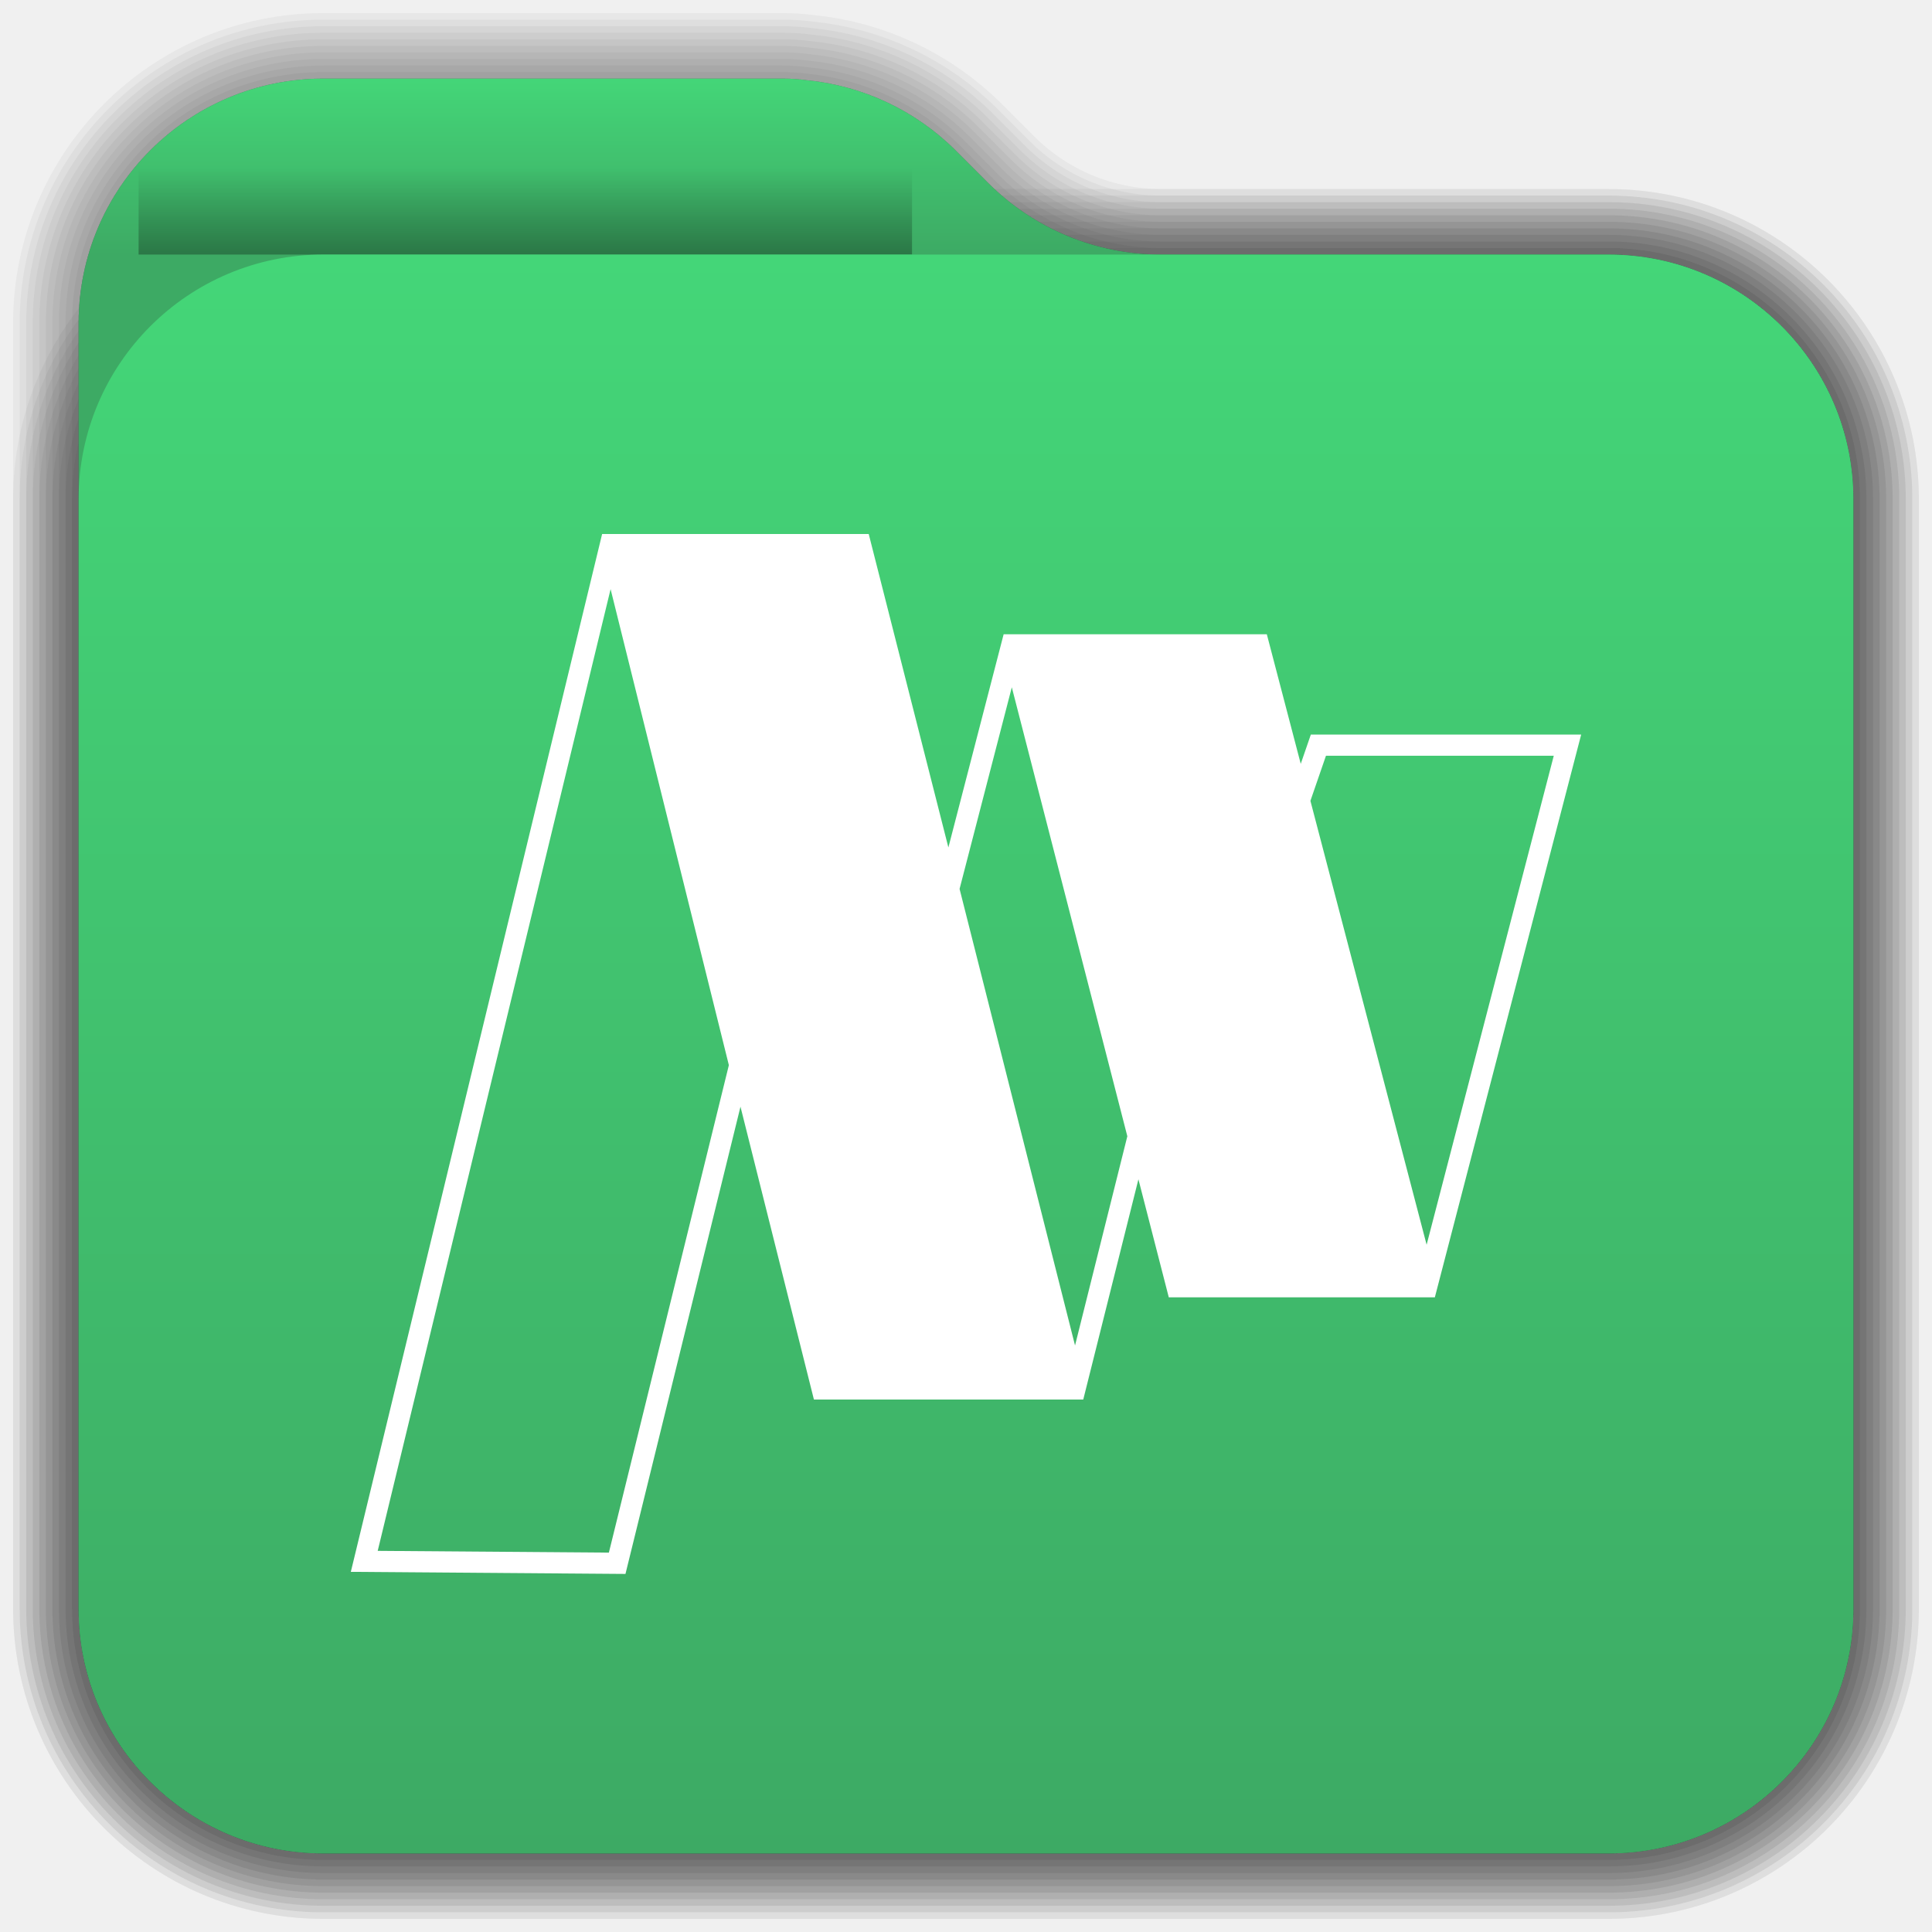
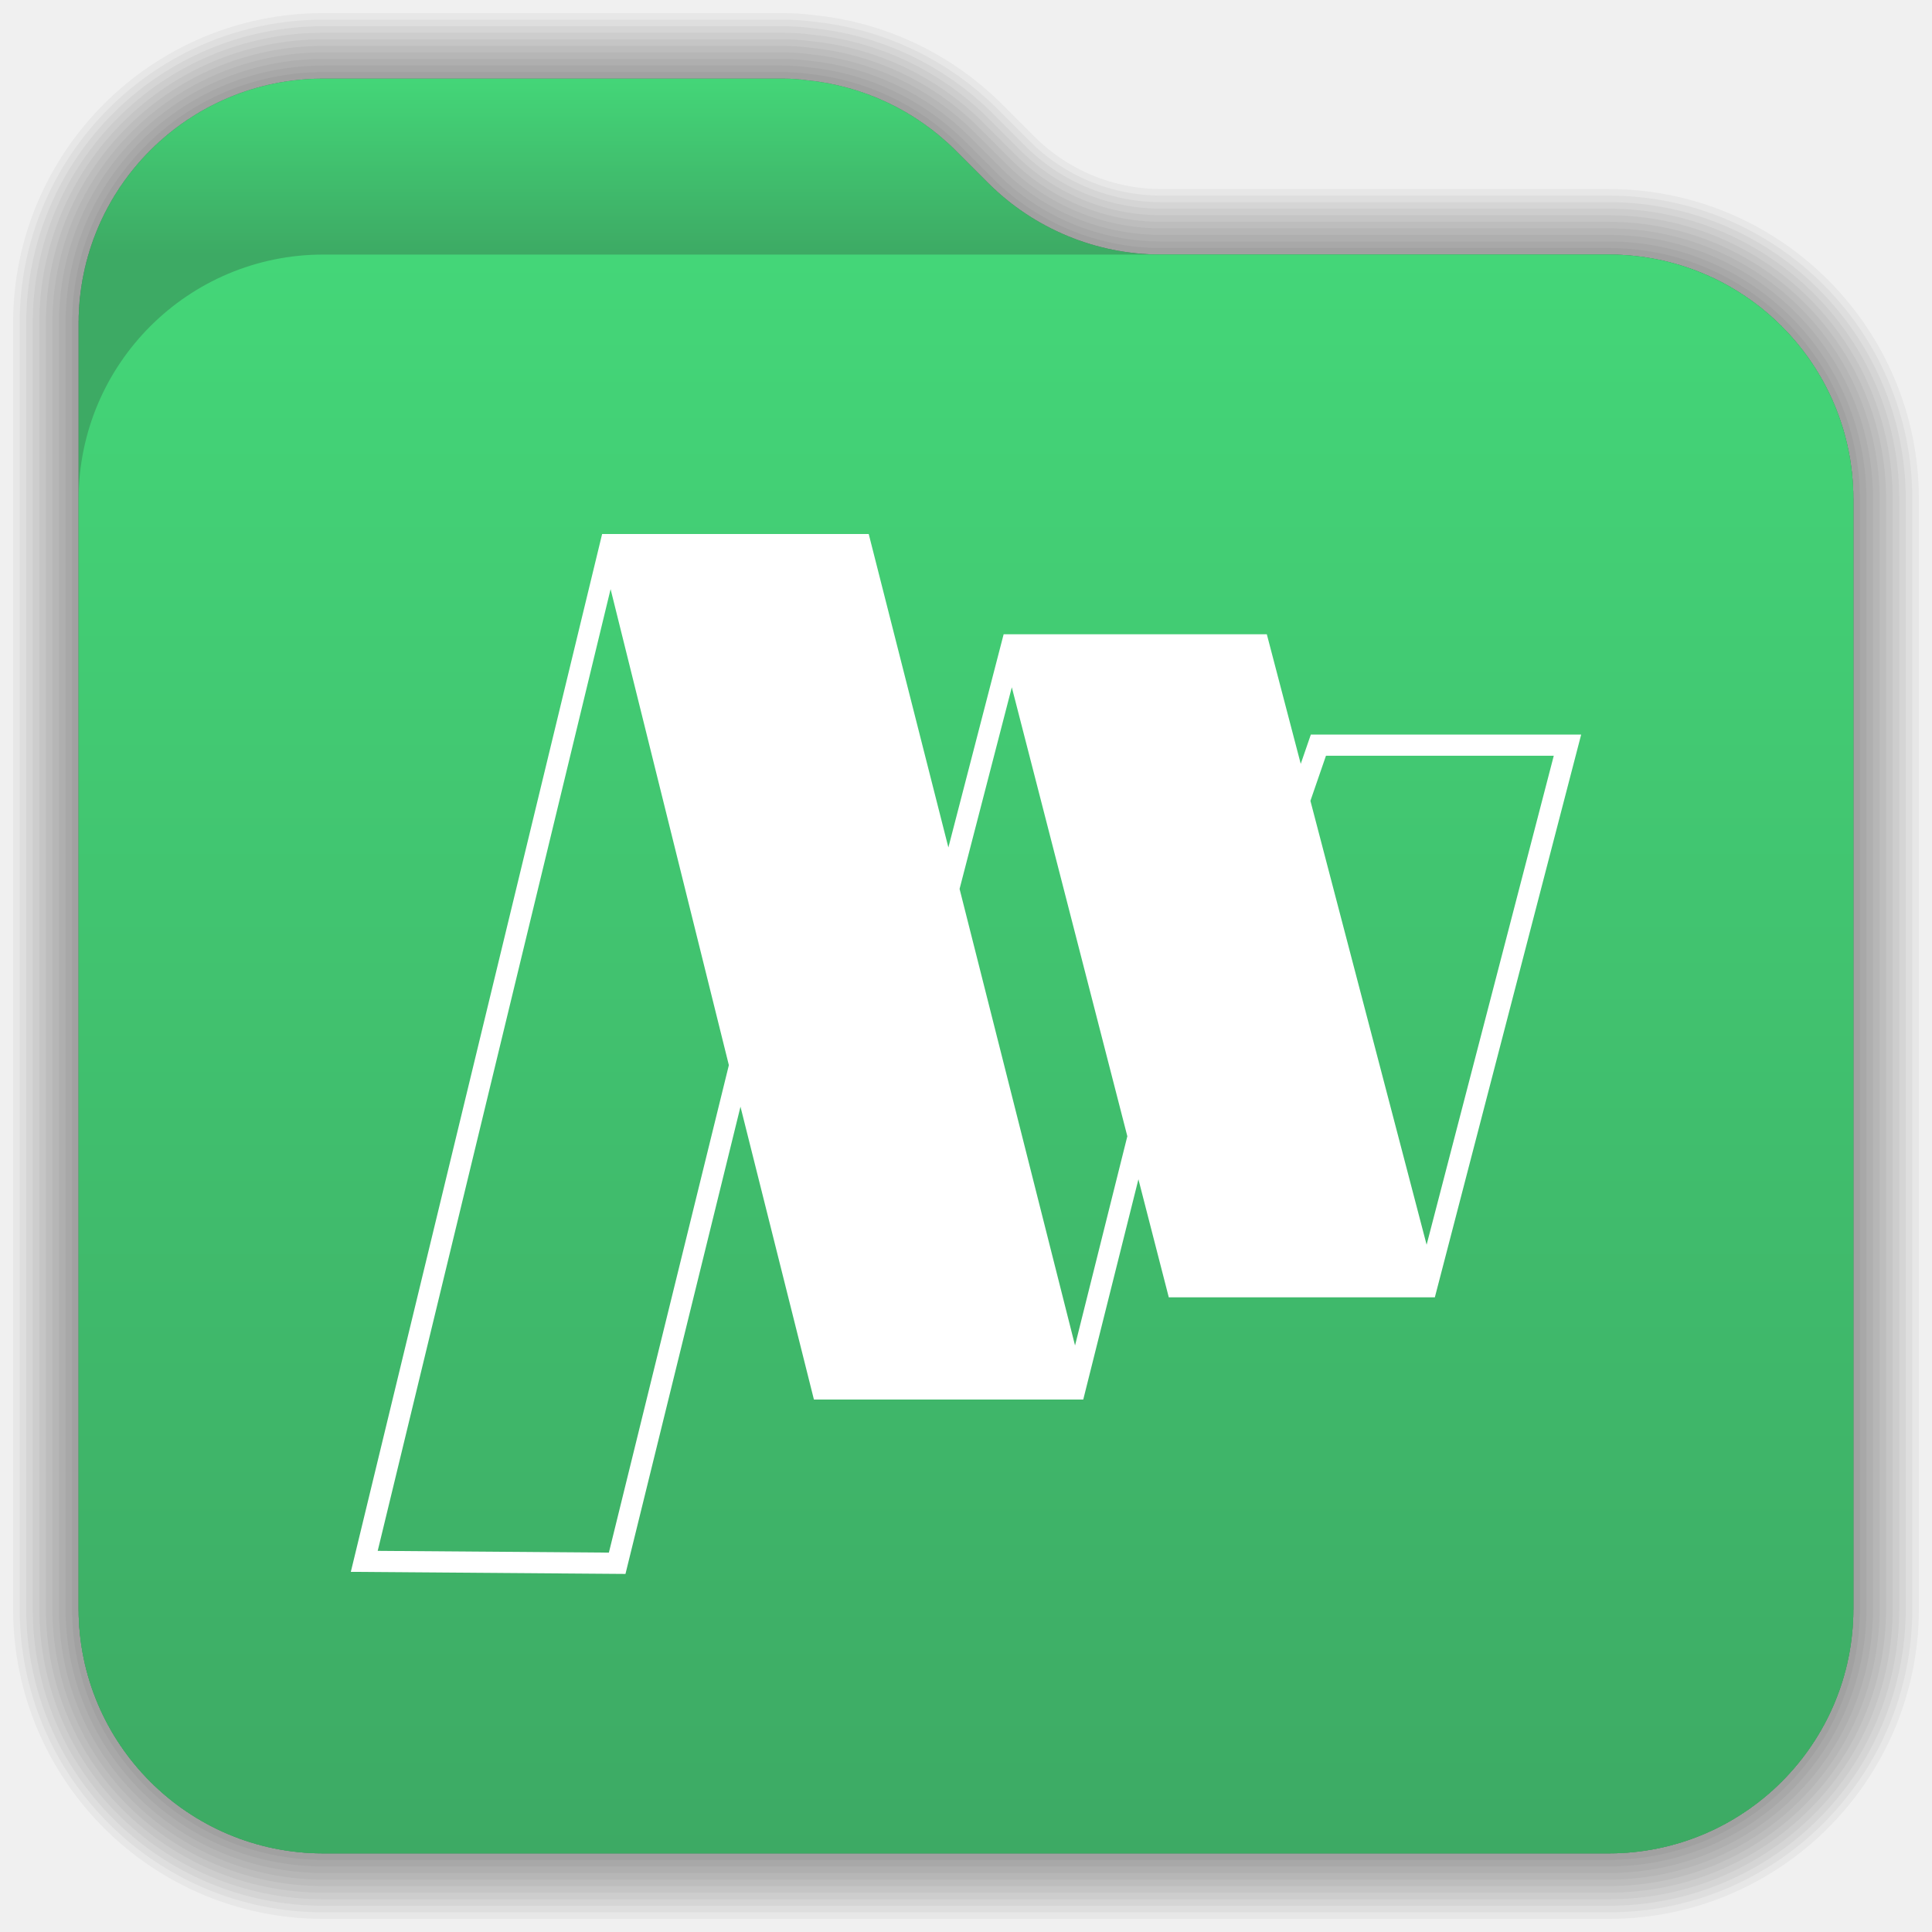
<svg xmlns="http://www.w3.org/2000/svg" xmlns:xlink="http://www.w3.org/1999/xlink" width="512" height="512" viewBox="-6 -6 147.467 147.467" version="1.1" id="svg1" xml:space="preserve">
  <defs id="defs1">
    <linearGradient id="linearGradient17">
      <stop style="stop-color:#e5e5e5;stop-opacity:1;" offset="0" id="stop17" />
      <stop style="stop-color:#a8a8a8;stop-opacity:1;" offset="1" id="stop18" />
    </linearGradient>
    <linearGradient id="linearGradient15">
      <stop style="stop-color:#e5e5e5;stop-opacity:1;" offset="0" id="stop15" />
      <stop style="stop-color:#a8a8a8;stop-opacity:1;" offset="1" id="stop16" />
    </linearGradient>
    <linearGradient xlink:href="#linearGradient15" id="linearGradient16" x1="55.033" y1="6.35" x2="55.033" y2="18.521" gradientUnits="userSpaceOnUse" />
    <linearGradient xlink:href="#linearGradient17" id="linearGradient18" x1="67.733" y1="18.521" x2="67.733" y2="129.117" gradientUnits="userSpaceOnUse" />
    <linearGradient data-orig="1fc95c,169443" x1="55.033" y1="6.35" x2="55.033" y2="18.521" gradientUnits="userSpaceOnUse" id="linearGradient16_tint">
      <stop style="stop-color:#44d678;stop-opacity:1;" offset="0" />
      <stop style="stop-color:#3daa64;stop-opacity:1;" offset="1" />
    </linearGradient>
    <linearGradient data-orig="1fc95c,169443" x1="67.733" y1="18.521" x2="67.733" y2="129.117" gradientUnits="userSpaceOnUse" id="linearGradient18_tint">
      <stop style="stop-color:#44d678;stop-opacity:1;" offset="0" />
      <stop style="stop-color:#3daa64;stop-opacity:1;" offset="1" />
    </linearGradient>
-     <linearGradient id="tabShade" x1="0" y1="12.521" x2="0" y2="18.521" gradientUnits="userSpaceOnUse">
-       <stop offset="0" style="stop-color:#000000;stop-opacity:0" />
-       <stop offset="1" style="stop-color:#000000;stop-opacity:0.3" />
-     </linearGradient>
  </defs>
  <g id="layer1">
    <g id="folder-shadow" style="fill:#000000;stroke:#000000;stroke-linejoin:round" transform="matrix(1.103449,0,0,1.103449,-7.006964,-7.006964)">
      <path d="M 23.283,6.35 C 13.931,6.35 6.35,13.931 6.35,23.283 v 88.9 c -4.4e-6,9.352 7.581,16.933 16.933,16.933 h 88.9 c 9.352,0 16.933,-7.581 16.933,-16.933 V 35.454 c 0,-9.352 -7.581,-16.933 -16.933,-16.933 H 81.206 c -4.482,-0.007 -8.778,-1.79 -11.947,-4.959 h -5.17e-4 L 67.006,11.31 C 64.233,8.55 60.589,6.836 56.694,6.459 56.144,6.386 55.589,6.35 55.033,6.35 h -0.009 z" style="fill-opacity:0.04;stroke-opacity:0.04;stroke-width:9.062" />
-       <path d="m 23.283,18.521 c -9.352,-1e-6 -16.933,7.581 -16.933,16.933 v 76.729 c -4.4e-6,9.352 7.581,16.933 16.933,16.933 h 88.9 c 9.352,0 16.933,-7.581 16.933,-16.933 V 35.454 c 0,-9.352 -7.581,-16.933 -16.933,-16.933 z" style="fill-opacity:0.04;stroke-opacity:0.04;stroke-width:9.062" />
      <path d="M 23.283,6.35 C 13.931,6.35 6.35,13.931 6.35,23.283 v 88.9 c -4.4e-6,9.352 7.581,16.933 16.933,16.933 h 88.9 c 9.352,0 16.933,-7.581 16.933,-16.933 V 35.454 c 0,-9.352 -7.581,-16.933 -16.933,-16.933 H 81.206 c -4.482,-0.007 -8.778,-1.79 -11.947,-4.959 h -5.17e-4 L 67.006,11.31 C 64.233,8.55 60.589,6.836 56.694,6.459 56.144,6.386 55.589,6.35 55.033,6.35 h -0.009 z" style="fill-opacity:0.04;stroke-opacity:0.04;stroke-width:8.156" />
-       <path d="m 23.283,18.521 c -9.352,-1e-6 -16.933,7.581 -16.933,16.933 v 76.729 c -4.4e-6,9.352 7.581,16.933 16.933,16.933 h 88.9 c 9.352,0 16.933,-7.581 16.933,-16.933 V 35.454 c 0,-9.352 -7.581,-16.933 -16.933,-16.933 z" style="fill-opacity:0.04;stroke-opacity:0.04;stroke-width:8.156" />
      <path d="M 23.283,6.35 C 13.931,6.35 6.35,13.931 6.35,23.283 v 88.9 c -4.4e-6,9.352 7.581,16.933 16.933,16.933 h 88.9 c 9.352,0 16.933,-7.581 16.933,-16.933 V 35.454 c 0,-9.352 -7.581,-16.933 -16.933,-16.933 H 81.206 c -4.482,-0.007 -8.778,-1.79 -11.947,-4.959 h -5.17e-4 L 67.006,11.31 C 64.233,8.55 60.589,6.836 56.694,6.459 56.144,6.386 55.589,6.35 55.033,6.35 h -0.009 z" style="fill-opacity:0.04;stroke-opacity:0.04;stroke-width:7.250" />
-       <path d="m 23.283,18.521 c -9.352,-1e-6 -16.933,7.581 -16.933,16.933 v 76.729 c -4.4e-6,9.352 7.581,16.933 16.933,16.933 h 88.9 c 9.352,0 16.933,-7.581 16.933,-16.933 V 35.454 c 0,-9.352 -7.581,-16.933 -16.933,-16.933 z" style="fill-opacity:0.04;stroke-opacity:0.04;stroke-width:7.250" />
      <path d="M 23.283,6.35 C 13.931,6.35 6.35,13.931 6.35,23.283 v 88.9 c -4.4e-6,9.352 7.581,16.933 16.933,16.933 h 88.9 c 9.352,0 16.933,-7.581 16.933,-16.933 V 35.454 c 0,-9.352 -7.581,-16.933 -16.933,-16.933 H 81.206 c -4.482,-0.007 -8.778,-1.79 -11.947,-4.959 h -5.17e-4 L 67.006,11.31 C 64.233,8.55 60.589,6.836 56.694,6.459 56.144,6.386 55.589,6.35 55.033,6.35 h -0.009 z" style="fill-opacity:0.04;stroke-opacity:0.04;stroke-width:6.344" />
-       <path d="m 23.283,18.521 c -9.352,-1e-6 -16.933,7.581 -16.933,16.933 v 76.729 c -4.4e-6,9.352 7.581,16.933 16.933,16.933 h 88.9 c 9.352,0 16.933,-7.581 16.933,-16.933 V 35.454 c 0,-9.352 -7.581,-16.933 -16.933,-16.933 z" style="fill-opacity:0.04;stroke-opacity:0.04;stroke-width:6.344" />
      <path d="M 23.283,6.35 C 13.931,6.35 6.35,13.931 6.35,23.283 v 88.9 c -4.4e-6,9.352 7.581,16.933 16.933,16.933 h 88.9 c 9.352,0 16.933,-7.581 16.933,-16.933 V 35.454 c 0,-9.352 -7.581,-16.933 -16.933,-16.933 H 81.206 c -4.482,-0.007 -8.778,-1.79 -11.947,-4.959 h -5.17e-4 L 67.006,11.31 C 64.233,8.55 60.589,6.836 56.694,6.459 56.144,6.386 55.589,6.35 55.033,6.35 h -0.009 z" style="fill-opacity:0.04;stroke-opacity:0.04;stroke-width:5.437" />
-       <path d="m 23.283,18.521 c -9.352,-1e-6 -16.933,7.581 -16.933,16.933 v 76.729 c -4.4e-6,9.352 7.581,16.933 16.933,16.933 h 88.9 c 9.352,0 16.933,-7.581 16.933,-16.933 V 35.454 c 0,-9.352 -7.581,-16.933 -16.933,-16.933 z" style="fill-opacity:0.04;stroke-opacity:0.04;stroke-width:5.437" />
      <path d="M 23.283,6.35 C 13.931,6.35 6.35,13.931 6.35,23.283 v 88.9 c -4.4e-6,9.352 7.581,16.933 16.933,16.933 h 88.9 c 9.352,0 16.933,-7.581 16.933,-16.933 V 35.454 c 0,-9.352 -7.581,-16.933 -16.933,-16.933 H 81.206 c -4.482,-0.007 -8.778,-1.79 -11.947,-4.959 h -5.17e-4 L 67.006,11.31 C 64.233,8.55 60.589,6.836 56.694,6.459 56.144,6.386 55.589,6.35 55.033,6.35 h -0.009 z" style="fill-opacity:0.04;stroke-opacity:0.04;stroke-width:4.531" />
-       <path d="m 23.283,18.521 c -9.352,-1e-6 -16.933,7.581 -16.933,16.933 v 76.729 c -4.4e-6,9.352 7.581,16.933 16.933,16.933 h 88.9 c 9.352,0 16.933,-7.581 16.933,-16.933 V 35.454 c 0,-9.352 -7.581,-16.933 -16.933,-16.933 z" style="fill-opacity:0.04;stroke-opacity:0.04;stroke-width:4.531" />
      <path d="M 23.283,6.35 C 13.931,6.35 6.35,13.931 6.35,23.283 v 88.9 c -4.4e-6,9.352 7.581,16.933 16.933,16.933 h 88.9 c 9.352,0 16.933,-7.581 16.933,-16.933 V 35.454 c 0,-9.352 -7.581,-16.933 -16.933,-16.933 H 81.206 c -4.482,-0.007 -8.778,-1.79 -11.947,-4.959 h -5.17e-4 L 67.006,11.31 C 64.233,8.55 60.589,6.836 56.694,6.459 56.144,6.386 55.589,6.35 55.033,6.35 h -0.009 z" style="fill-opacity:0.04;stroke-opacity:0.04;stroke-width:3.625" />
-       <path d="m 23.283,18.521 c -9.352,-1e-6 -16.933,7.581 -16.933,16.933 v 76.729 c -4.4e-6,9.352 7.581,16.933 16.933,16.933 h 88.9 c 9.352,0 16.933,-7.581 16.933,-16.933 V 35.454 c 0,-9.352 -7.581,-16.933 -16.933,-16.933 z" style="fill-opacity:0.04;stroke-opacity:0.04;stroke-width:3.625" />
      <path d="M 23.283,6.35 C 13.931,6.35 6.35,13.931 6.35,23.283 v 88.9 c -4.4e-6,9.352 7.581,16.933 16.933,16.933 h 88.9 c 9.352,0 16.933,-7.581 16.933,-16.933 V 35.454 c 0,-9.352 -7.581,-16.933 -16.933,-16.933 H 81.206 c -4.482,-0.007 -8.778,-1.79 -11.947,-4.959 h -5.17e-4 L 67.006,11.31 C 64.233,8.55 60.589,6.836 56.694,6.459 56.144,6.386 55.589,6.35 55.033,6.35 h -0.009 z" style="fill-opacity:0.04;stroke-opacity:0.04;stroke-width:2.719" />
-       <path d="m 23.283,18.521 c -9.352,-1e-6 -16.933,7.581 -16.933,16.933 v 76.729 c -4.4e-6,9.352 7.581,16.933 16.933,16.933 h 88.9 c 9.352,0 16.933,-7.581 16.933,-16.933 V 35.454 c 0,-9.352 -7.581,-16.933 -16.933,-16.933 z" style="fill-opacity:0.04;stroke-opacity:0.04;stroke-width:2.719" />
      <path d="M 23.283,6.35 C 13.931,6.35 6.35,13.931 6.35,23.283 v 88.9 c -4.4e-6,9.352 7.581,16.933 16.933,16.933 h 88.9 c 9.352,0 16.933,-7.581 16.933,-16.933 V 35.454 c 0,-9.352 -7.581,-16.933 -16.933,-16.933 H 81.206 c -4.482,-0.007 -8.778,-1.79 -11.947,-4.959 h -5.17e-4 L 67.006,11.31 C 64.233,8.55 60.589,6.836 56.694,6.459 56.144,6.386 55.589,6.35 55.033,6.35 h -0.009 z" style="fill-opacity:0.04;stroke-opacity:0.04;stroke-width:1.812" />
-       <path d="m 23.283,18.521 c -9.352,-1e-6 -16.933,7.581 -16.933,16.933 v 76.729 c -4.4e-6,9.352 7.581,16.933 16.933,16.933 h 88.9 c 9.352,0 16.933,-7.581 16.933,-16.933 V 35.454 c 0,-9.352 -7.581,-16.933 -16.933,-16.933 z" style="fill-opacity:0.04;stroke-opacity:0.04;stroke-width:1.812" />
      <path d="M 23.283,6.35 C 13.931,6.35 6.35,13.931 6.35,23.283 v 88.9 c -4.4e-6,9.352 7.581,16.933 16.933,16.933 h 88.9 c 9.352,0 16.933,-7.581 16.933,-16.933 V 35.454 c 0,-9.352 -7.581,-16.933 -16.933,-16.933 H 81.206 c -4.482,-0.007 -8.778,-1.79 -11.947,-4.959 h -5.17e-4 L 67.006,11.31 C 64.233,8.55 60.589,6.836 56.694,6.459 56.144,6.386 55.589,6.35 55.033,6.35 h -0.009 z" style="fill-opacity:0.04;stroke-opacity:0.04;stroke-width:0.906" />
-       <path d="m 23.283,18.521 c -9.352,-1e-6 -16.933,7.581 -16.933,16.933 v 76.729 c -4.4e-6,9.352 7.581,16.933 16.933,16.933 h 88.9 c 9.352,0 16.933,-7.581 16.933,-16.933 V 35.454 c 0,-9.352 -7.581,-16.933 -16.933,-16.933 z" style="fill-opacity:0.04;stroke-opacity:0.04;stroke-width:0.906" />
    </g>
    <g id="g50" transform="matrix(1.103449,0,0,1.103449,-7.006964,-7.006964)">
      <path id="path46" style="display:inline;fill:url(#linearGradient16_tint);stroke-width:11.943;paint-order:stroke fill markers" d="M 23.283,6.35 C 13.931,6.35 6.35,13.931 6.35,23.283 v 88.9 c -4.4e-6,9.352 7.581,16.933 16.933,16.933 h 88.9 c 9.352,0 16.933,-7.581 16.933,-16.933 V 35.454 c 0,-9.352 -7.581,-16.933 -16.933,-16.933 H 81.206 c -4.482,-0.007 -8.778,-1.79 -11.947,-4.959 h -5.17e-4 L 67.006,11.31 C 64.233,8.55 60.589,6.836 56.694,6.459 56.144,6.386 55.589,6.35 55.033,6.35 h -0.009 z" />
-       <rect id="tab-shade" x="10.5" y="12.521" width="53.5" height="6" style="fill:url(#tabShade)" />
      <path id="path50" style="display:inline;fill:url(#linearGradient18_tint);stroke-width:11.943;paint-order:stroke fill markers" d="m 23.283,18.521 c -9.352,-1e-6 -16.933,7.581 -16.933,16.933 v 76.729 c -4.4e-6,9.352 7.581,16.933 16.933,16.933 h 88.9 c 9.352,0 16.933,-7.581 16.933,-16.933 V 35.454 c 0,-9.352 -7.581,-16.933 -16.933,-16.933 z" />
    </g>
    <path id="path6" style="baseline-shift:baseline;display:inline;overflow:visible;vector-effect:none;stroke-width:0.3;enable-background:accumulate;stop-color:#000000;fill:#ffffff" d="m 39.959,34.761 -19.181,79.216 20.963,0.159 8.779,-35.664 5.605,22.352 h 20.559 l 4.21,-16.81 2.318,9.009 H 103.52 L 114.689,50.068 H 94.055 L 93.284,52.304 90.695,42.414 H 70.606 l -4.217,16.272 -6.081,-23.926 z m 0.647,4.206 9.027,36.334 -9.158,37.208 -17.645,-0.134 z m 30.624,7.493 8.818,34.268 -3.992,15.97 -8.813,-34.849 z m 23.979,5.227 H 112.597 L 102.892,89.009 94.022,55.127 Z" />
  </g>
</svg>
